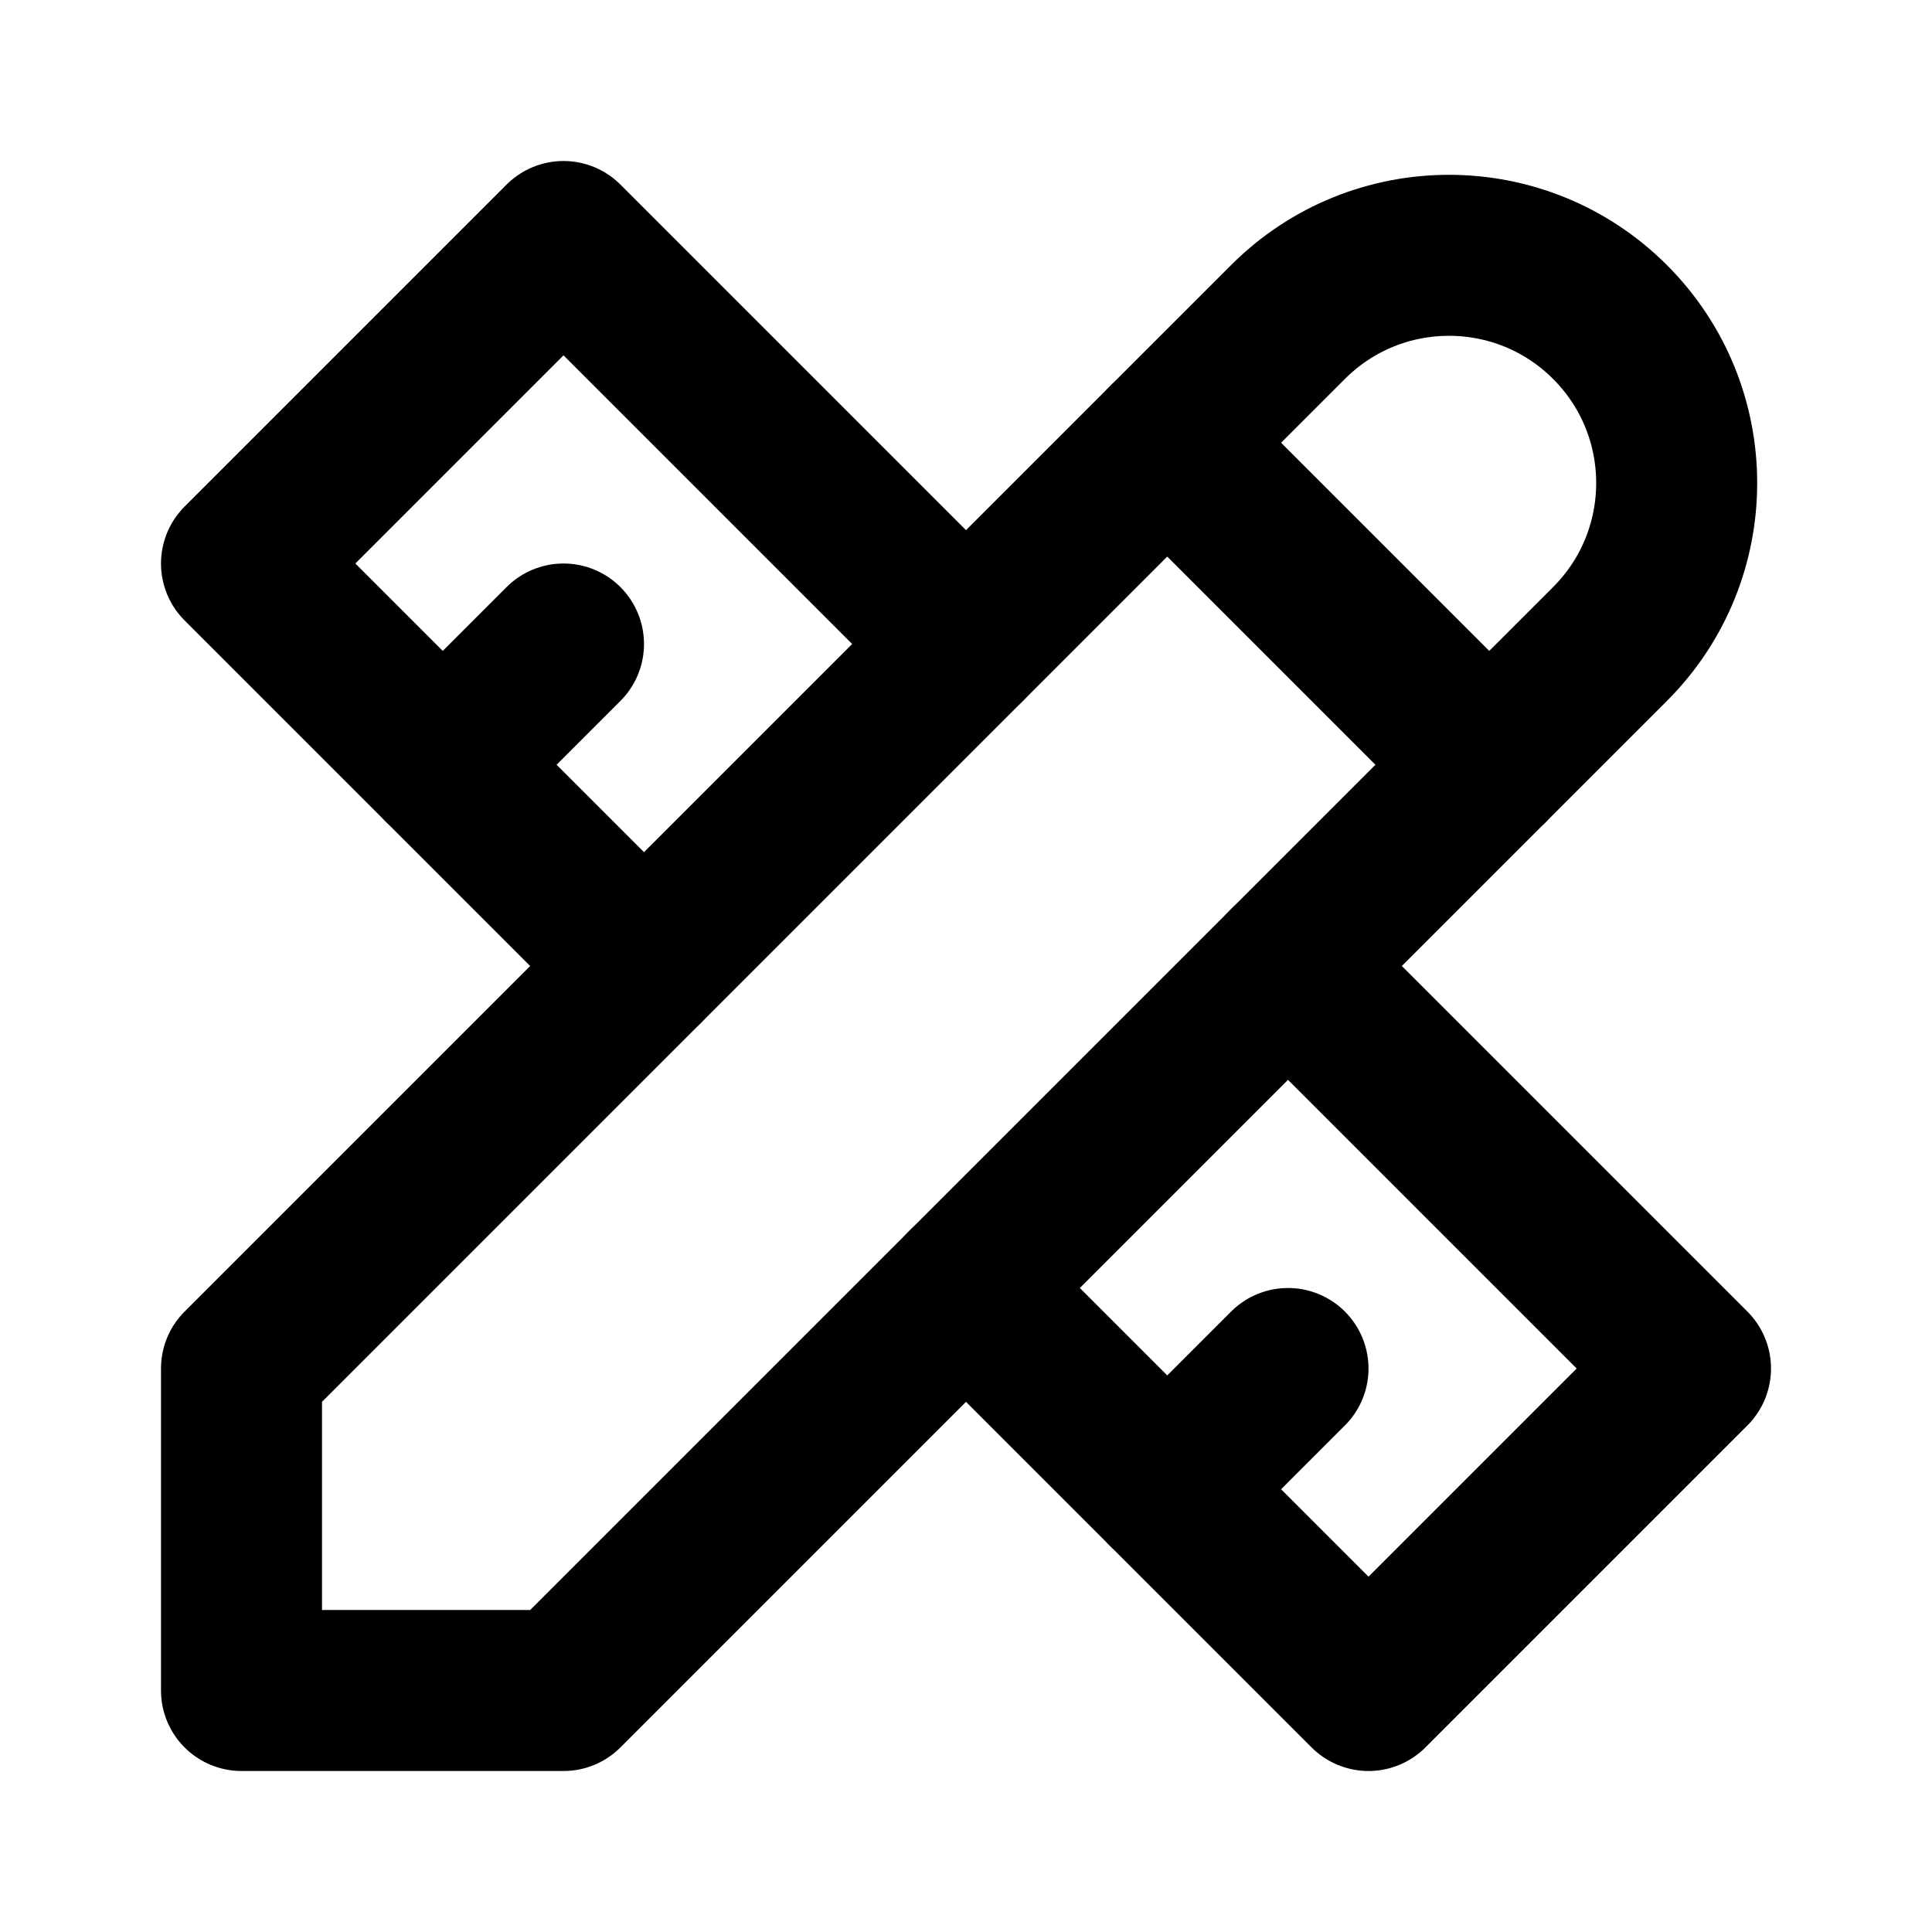
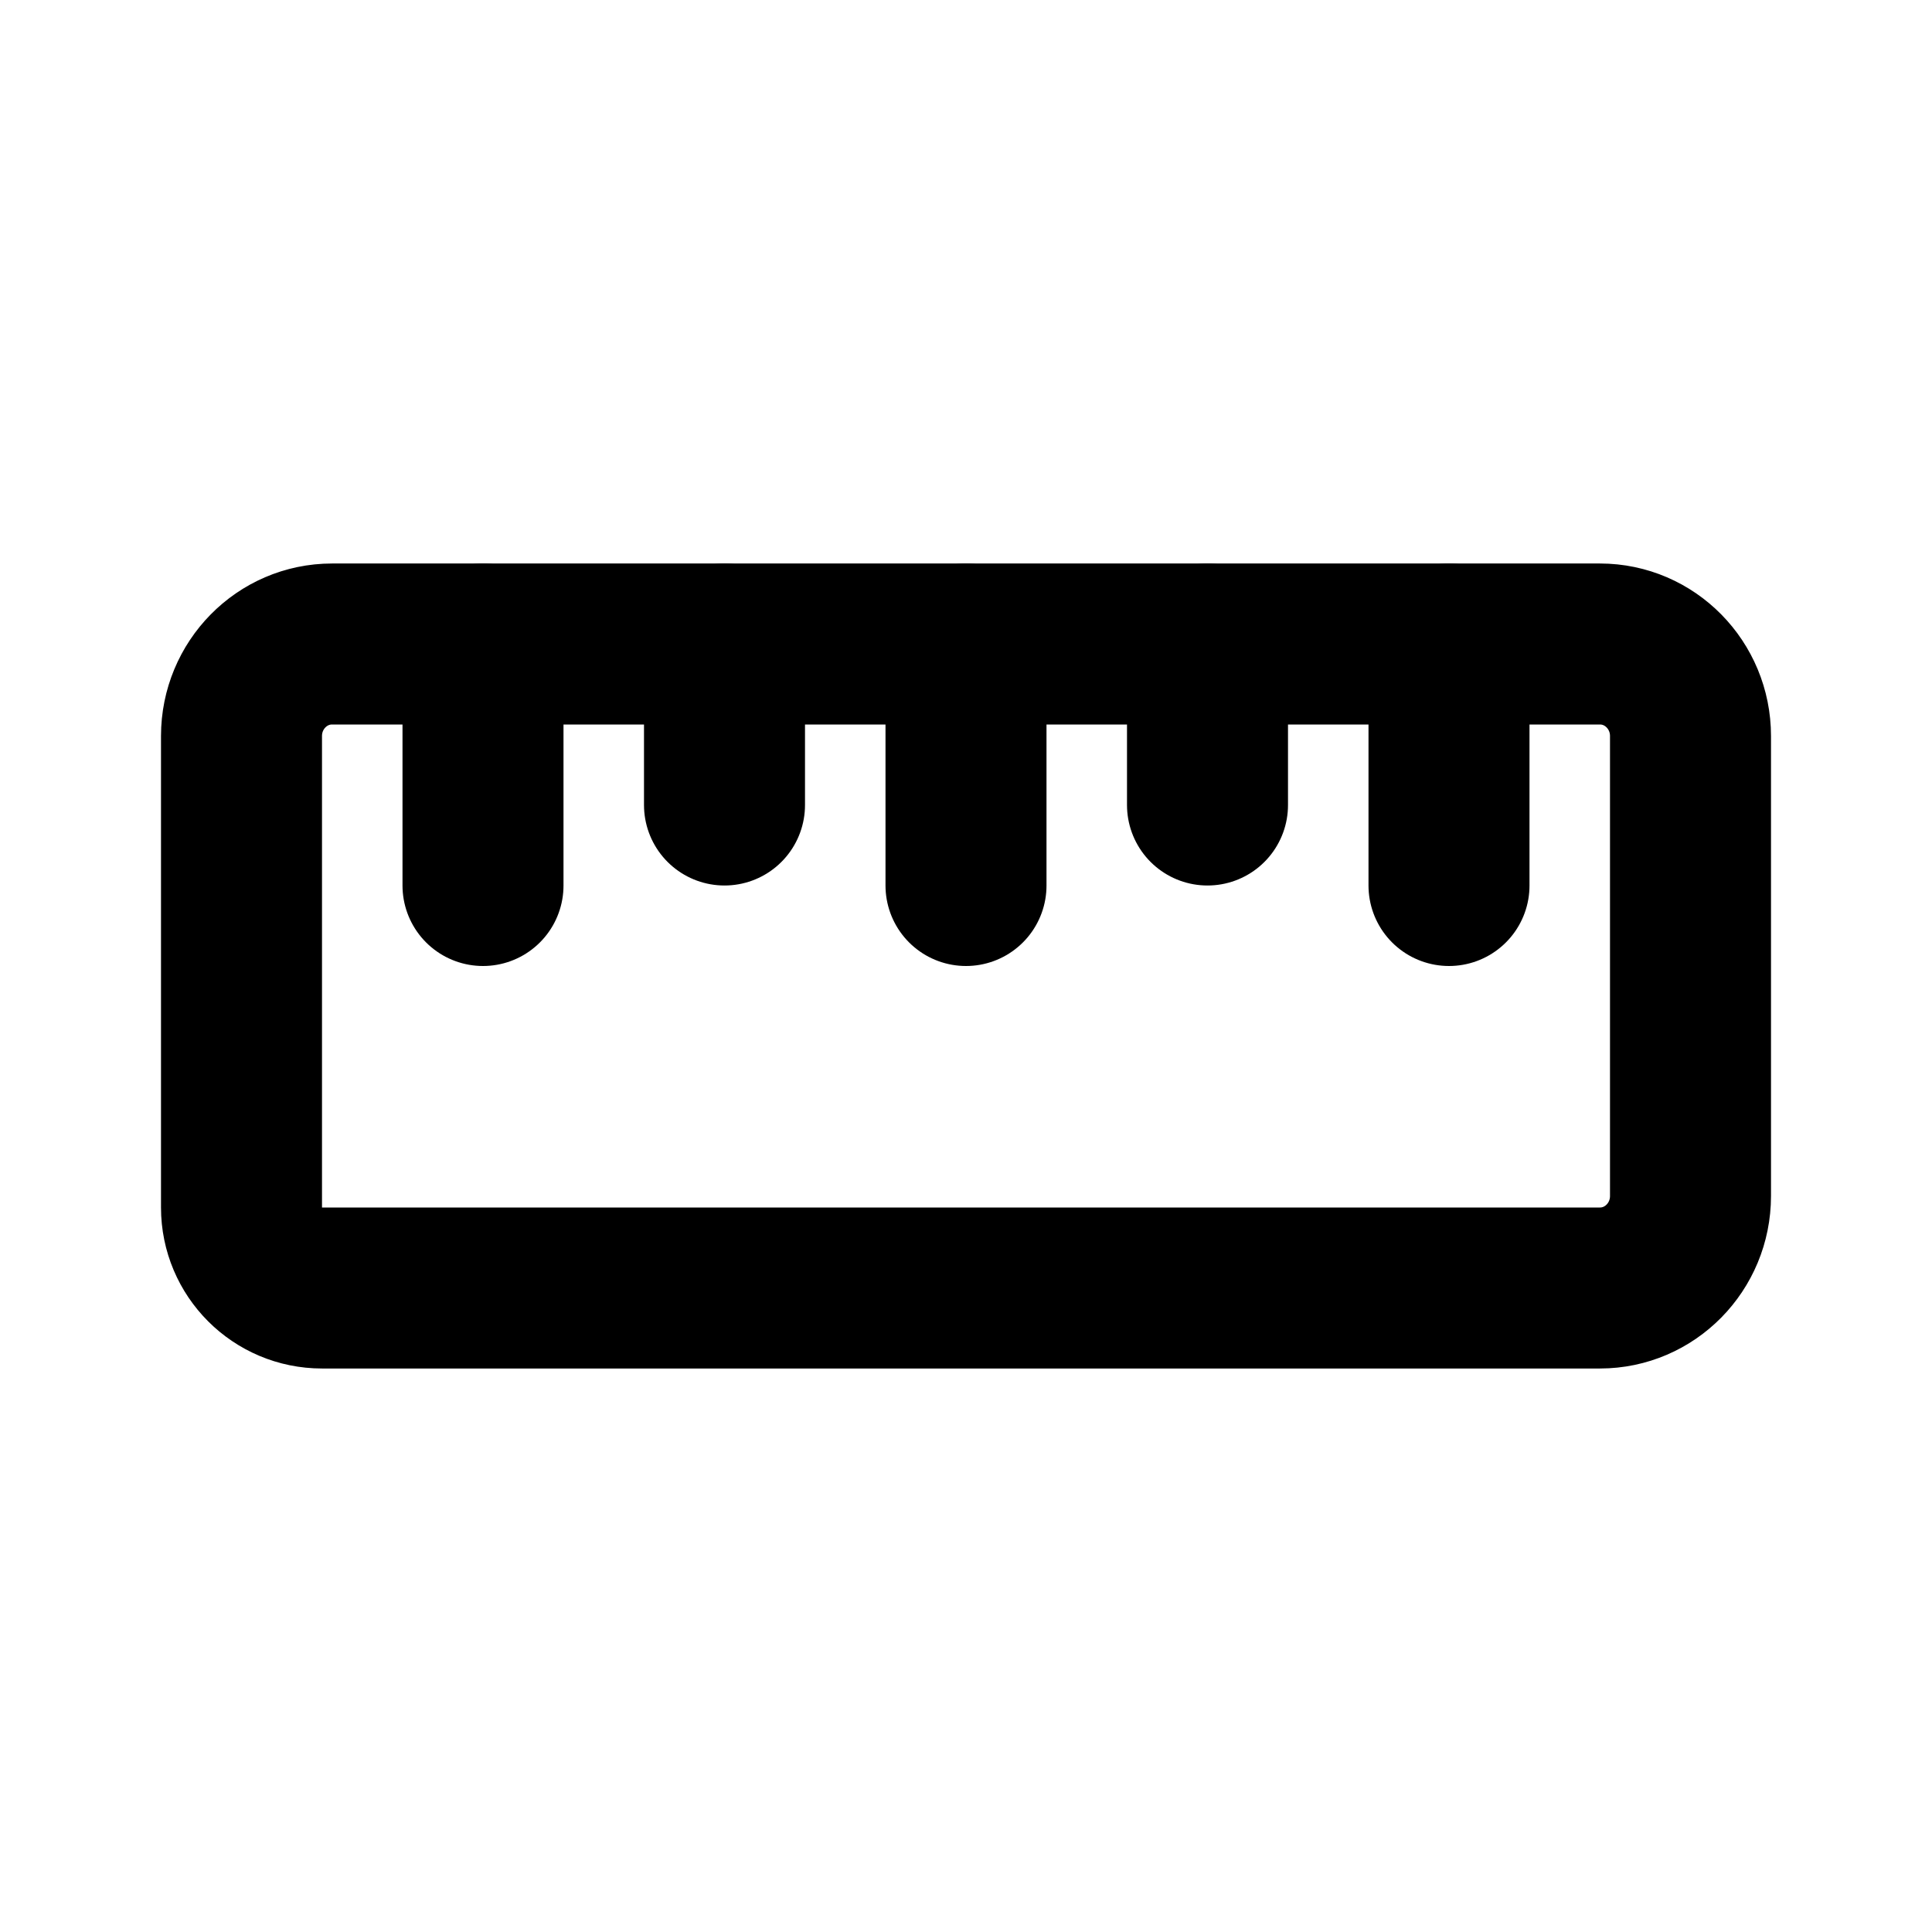
<svg xmlns="http://www.w3.org/2000/svg" width="24" height="24" viewBox="0 0 24 24" fill="none" stroke="currentColor" stroke-width="2" stroke-linecap="round" stroke-linejoin="round">
-   <path d="M3 21h4l13 -13a1.5 1.5 0 0 0 -4 -4l-13 13v4" />
-   <path d="M14.5 5.5l4 4" />
-   <path d="M12 8l-5 -5l-4 4l5 5" />
-   <path d="M7 8l-1.5 1.5" />
-   <path d="M16 12l5 5l-4 4l-5 -5" />
-   <path d="M16 17l-1.5 1.5" />
+   <path d="M19.875 8c.621 0 1.125 .512 1.125 1.143v5.714c0 .631 -.504 1.143 -1.125 1.143h-15.875a1 1 0 0 1 -1 -1v-5.857c0 -.631 .504 -1.143 1.125 -1.143h15.75" />
+   <path d="M9 8v2" />
+   <path d="M6 8v3" />
+   <path d="M12 8v3" />
+   <path d="M18 8v3" />
+   <path d="M15 8v2" />
</svg>
